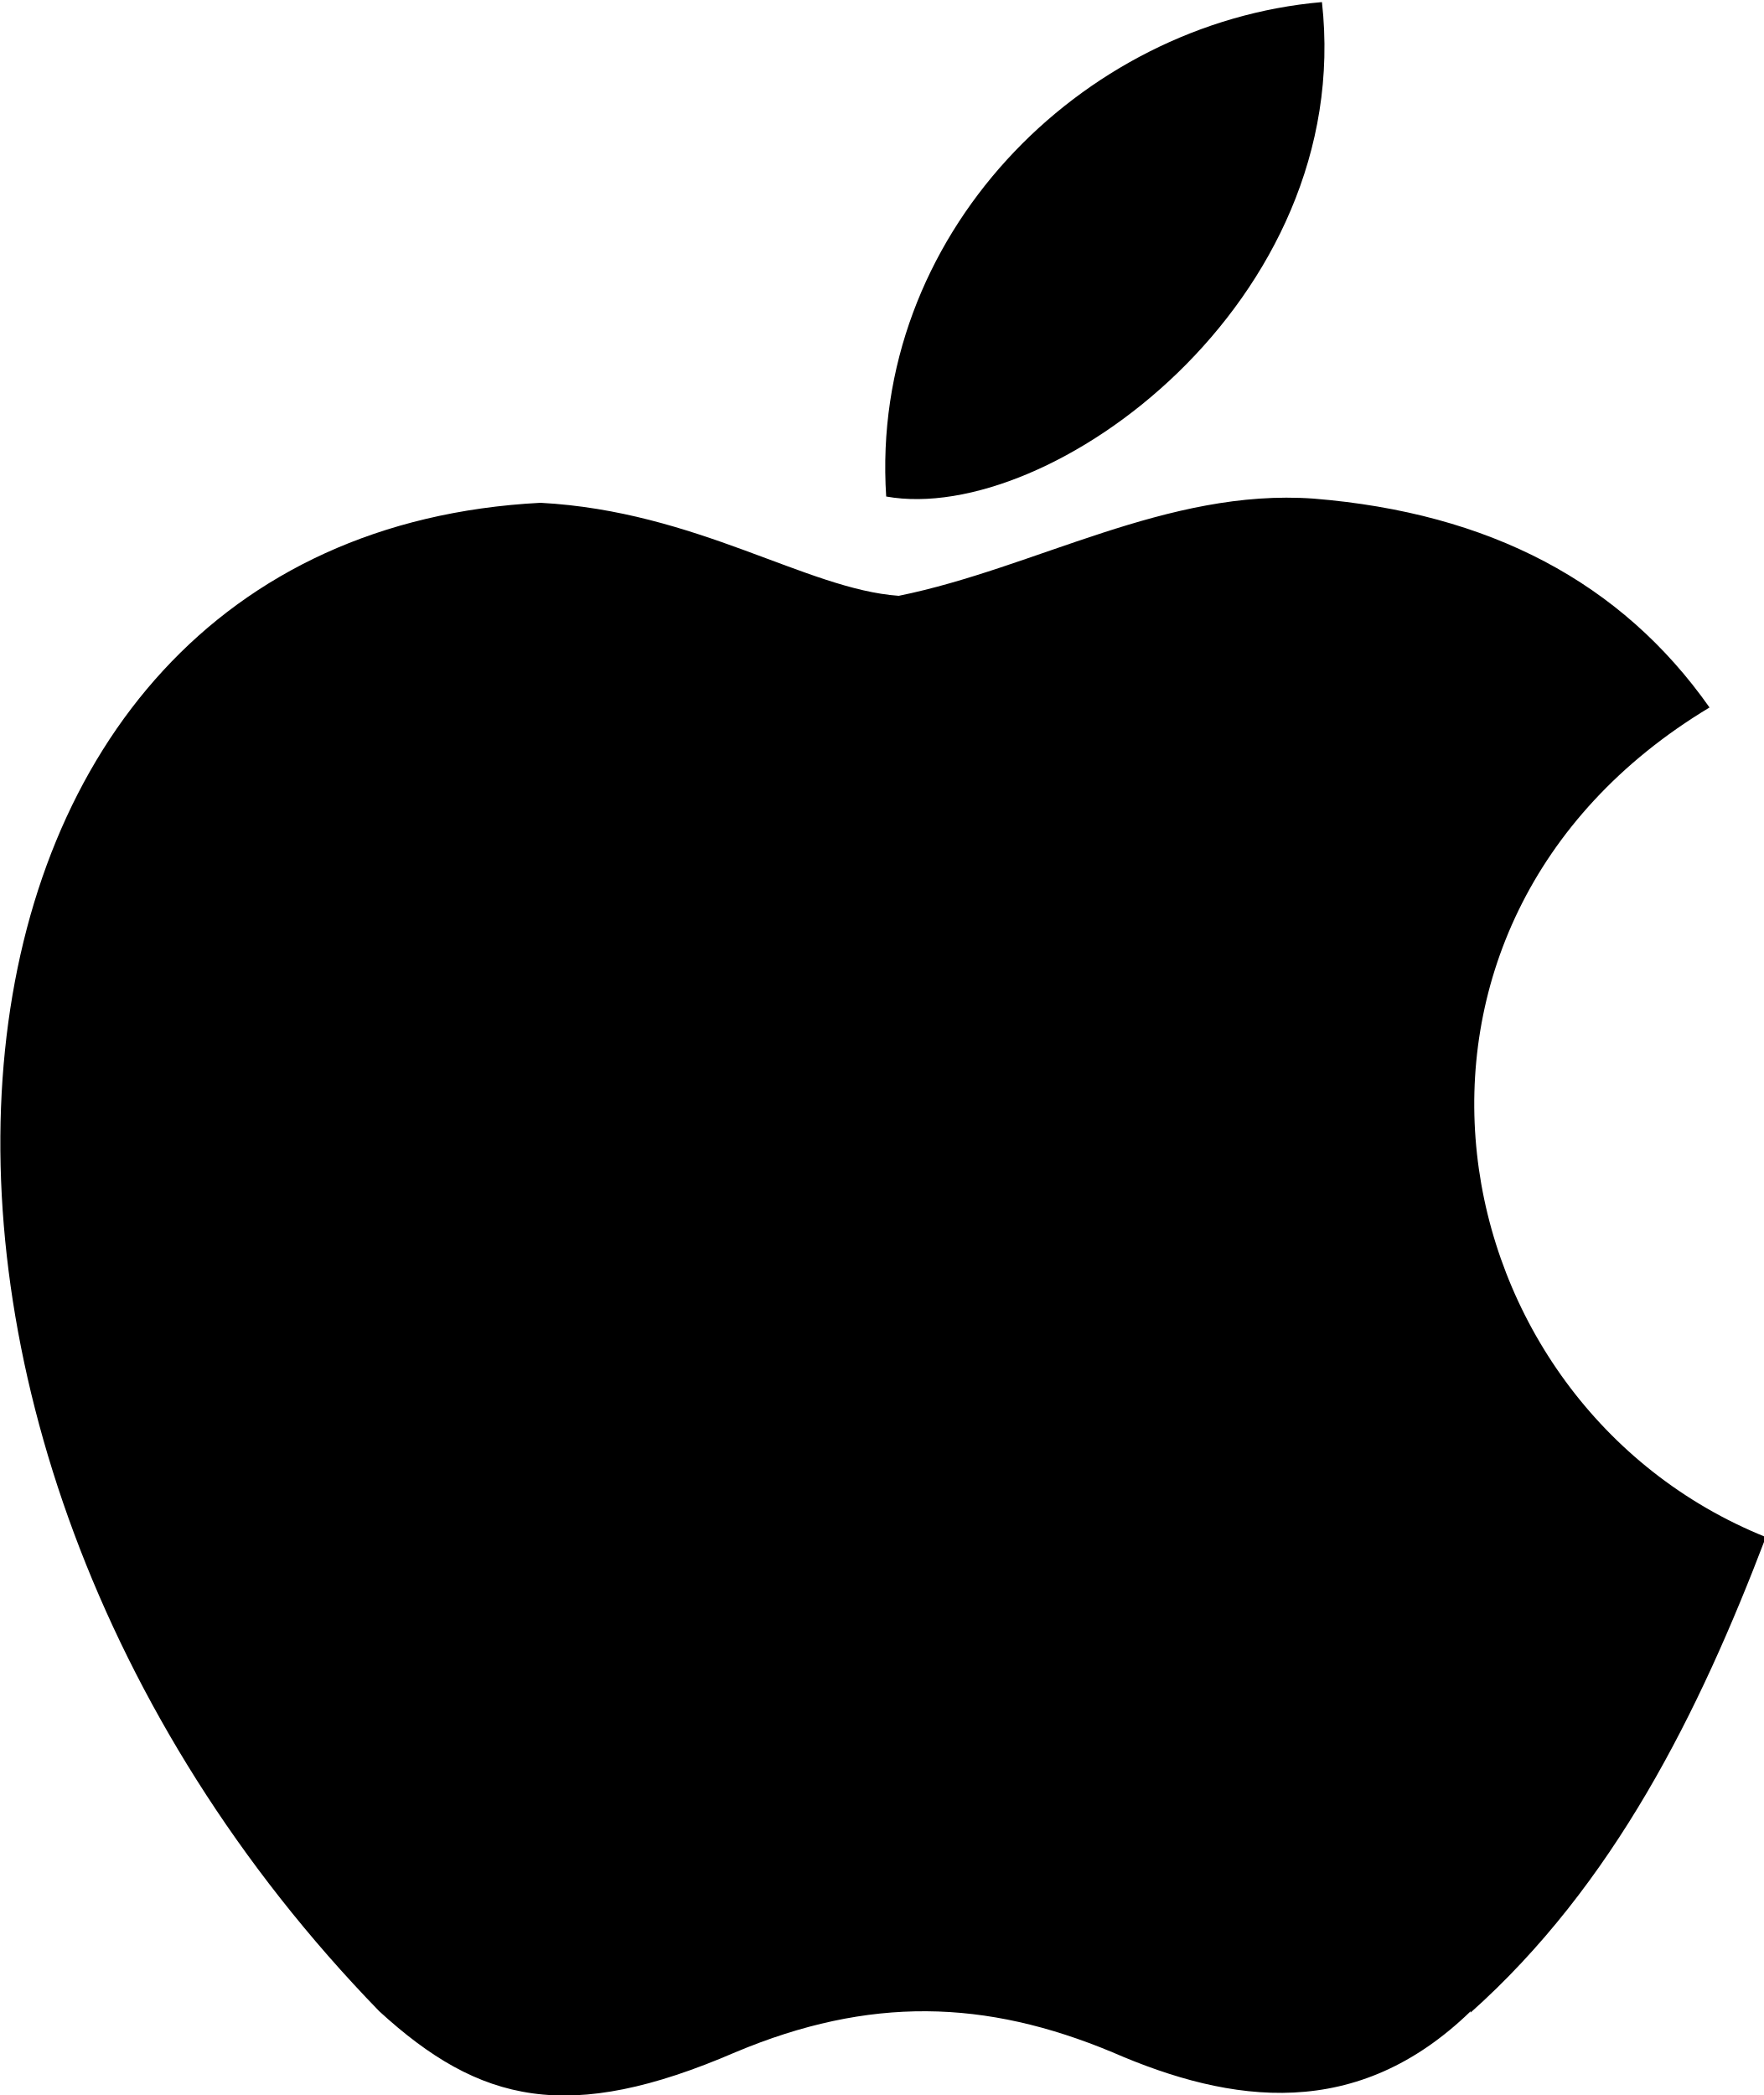
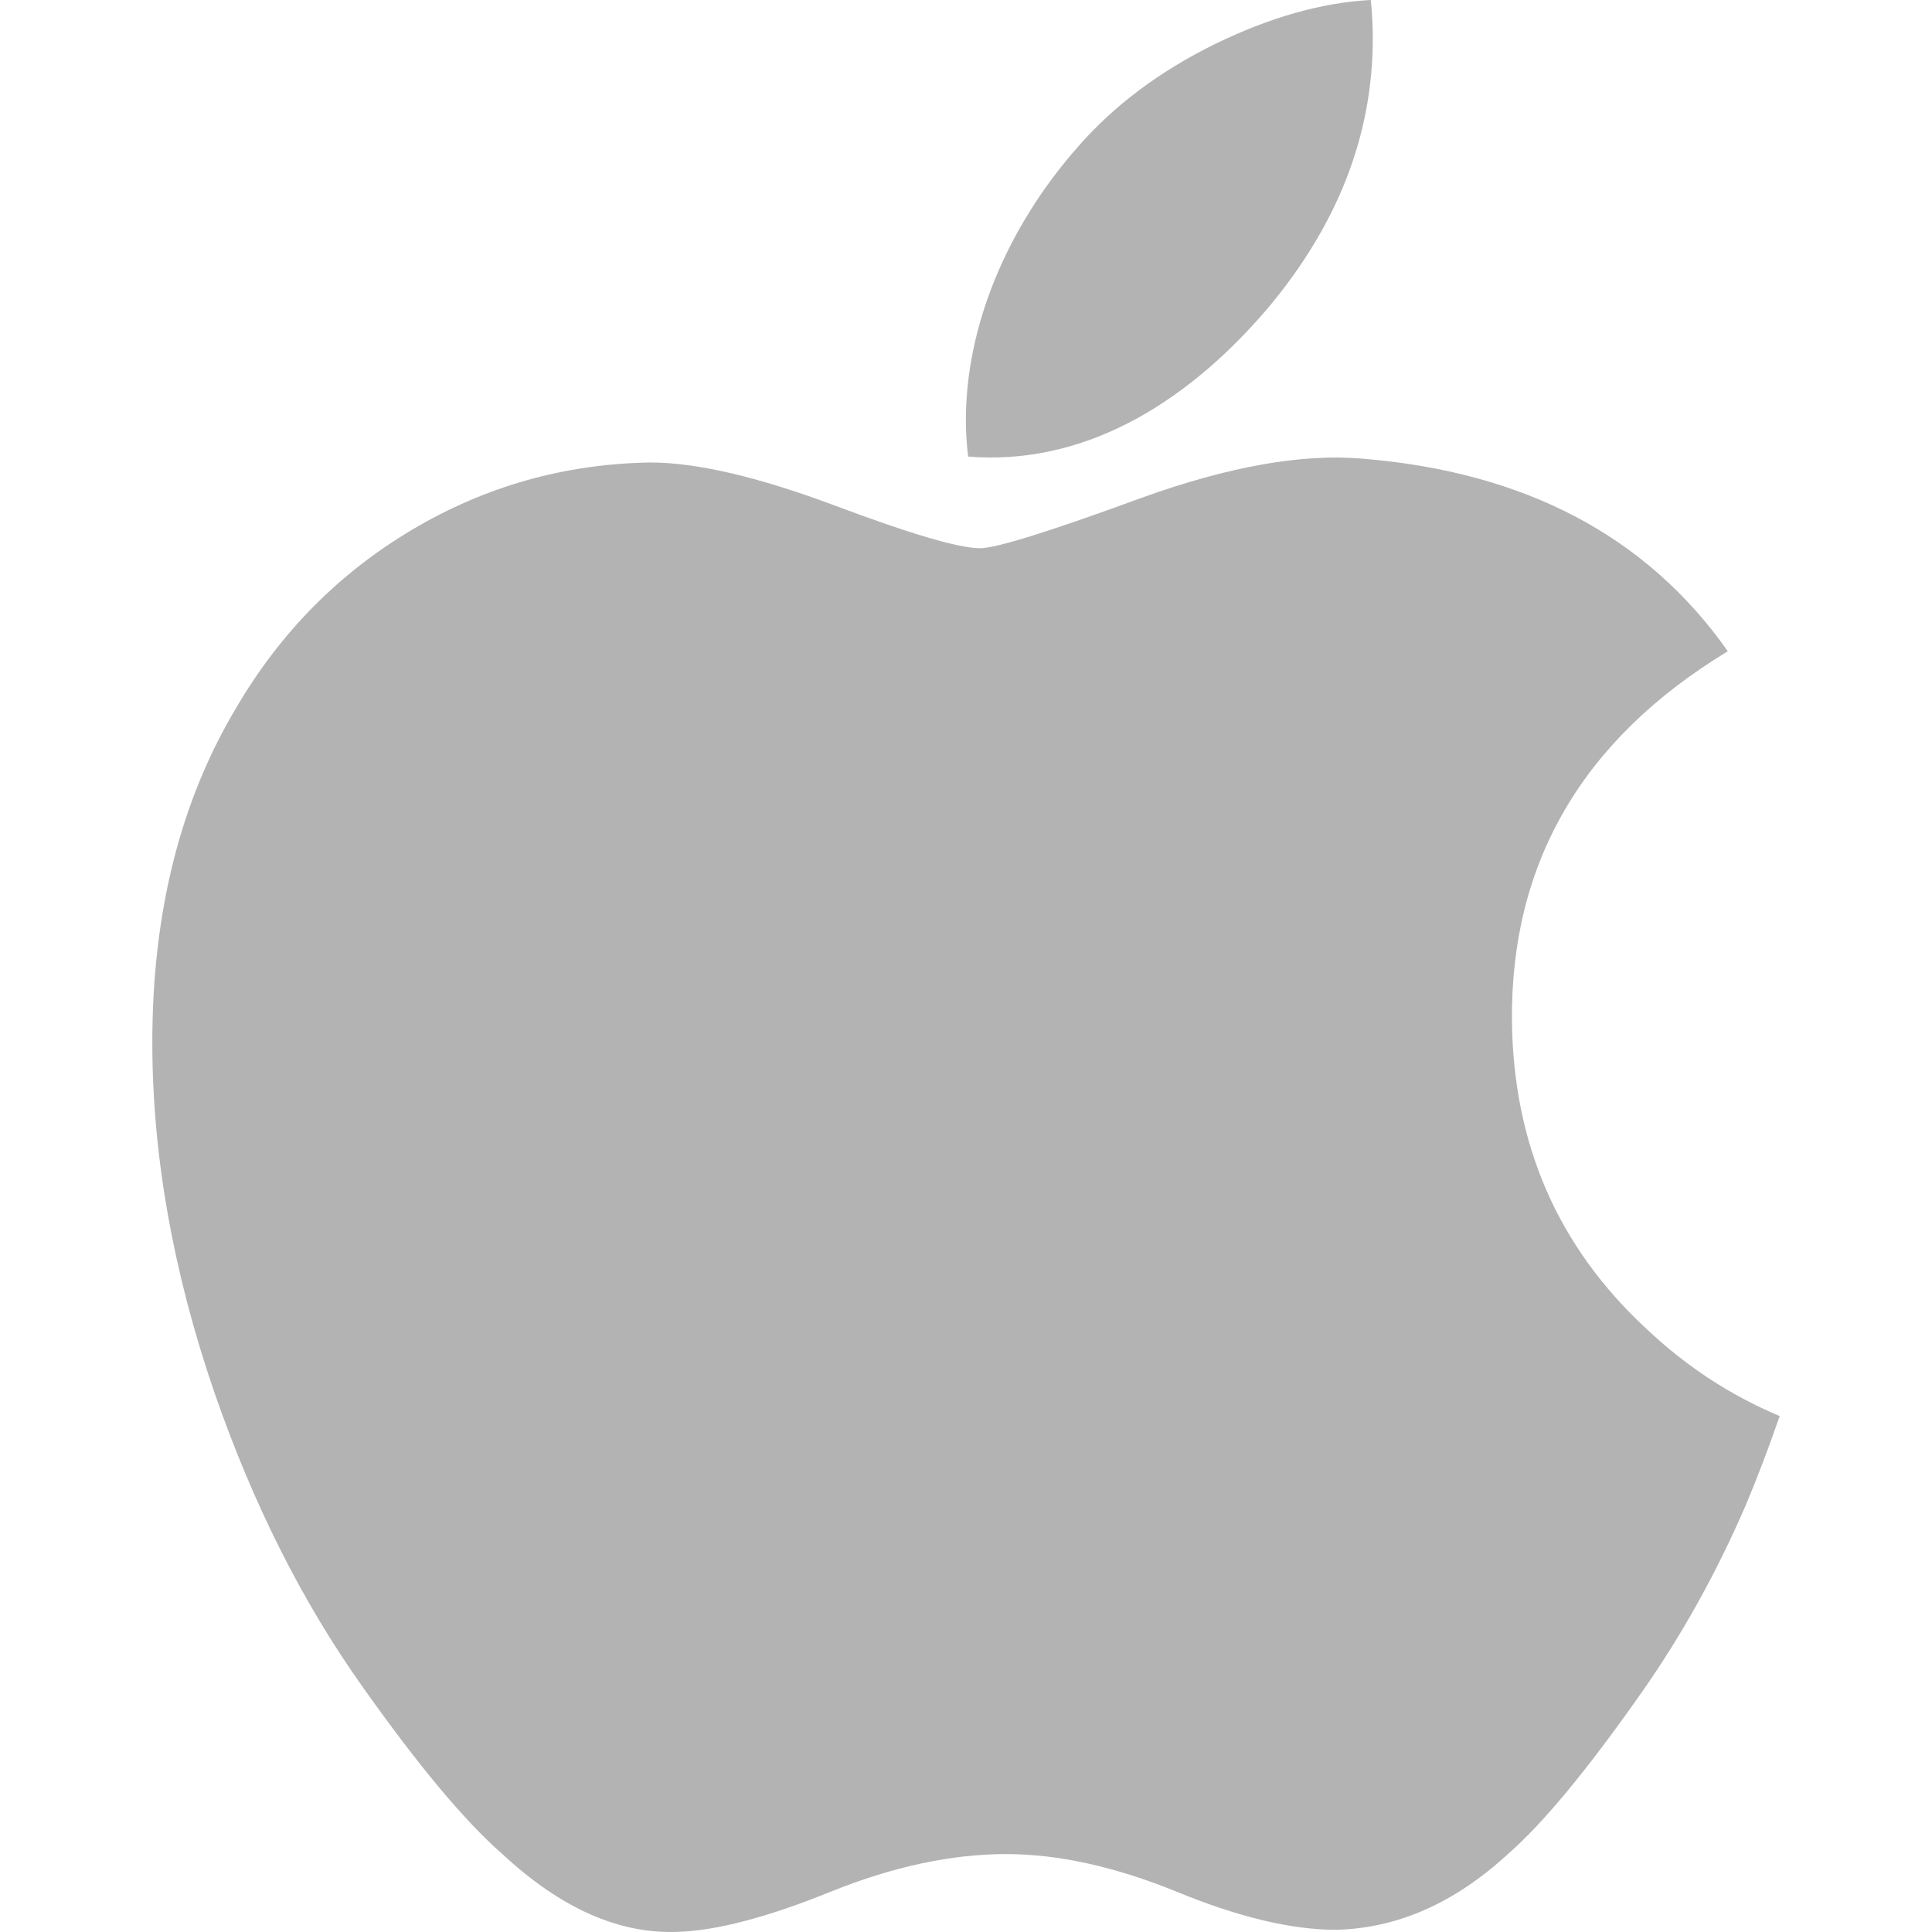
- <svg xmlns="http://www.w3.org/2000/svg" width="842" height="1e3">
-   <path d="M702 960c-54.2 52.6-114 44.4-171 19.6-60.6-25.3-116-26.9-180 0-79.7 34.4-122 24.4-170-19.6-271-279-231-704 77-720 74.7 4 127 41.3 171 44.4 65.4-13.3 128-51.4 198-46.4 84.1 6.8 147 40 189 99.7-173 104-132 332 26.9 396-31.8 83.5-72.6 166-141 227zM423 237C414.9 113 515.4 11 631 1c15.9 143-130 250-208 236z" />
+ <svg xmlns="http://www.w3.org/2000/svg" width="24" viewBox="0 0 842.32 1000" version="1.1" height="24" id="svg2">
+   <defs id="defs8" />
+   <path d="m 824.666,779.304 c -15.123,34.937 -33.024,67.097 -53.764,96.664 -28.271,40.307 -51.418,68.208 -69.257,83.701 -27.653,25.431 -57.282,38.456 -89.01,39.196 -22.777,0 -50.245,-6.481 -82.22,-19.629 -32.079,-13.086 -61.56,-19.567 -88.516,-19.567 -28.271,0 -58.591,6.481 -91.022,19.567 -32.481,13.148 -58.646,19.999 -78.652,20.678 -30.425,1.296 -60.751,-12.098 -91.022,-40.246 -19.32,-16.851 -43.486,-45.739 -72.436,-86.664 C 77.708,829.302 52.171,778.625 32.166,720.849 10.74,658.443 0,598.013 0,539.508 0,472.492 14.481,414.691 43.486,366.254 66.282,327.348 96.608,296.658 134.564,274.128 c 37.956,-22.53 78.967,-34.011 123.132,-34.746 24.166,0 55.856,7.475 95.238,22.166 39.27,14.74 64.486,22.215 75.541,22.215 8.265,0 36.277,-8.741 83.763,-26.166 44.906,-16.16 82.806,-22.851 113.855,-20.215 84.133,6.79 147.341,39.956 189.377,99.707 -75.245,45.591 -112.466,109.447 -111.725,191.365 0.679,63.807 23.826,116.904 69.319,159.063 20.617,19.567 43.641,34.69 69.257,45.431 -5.555,16.111 -11.419,31.542 -17.654,46.357 z M 631.709,20.006 c 0,50.011 -18.271,96.707 -54.69,139.928 -43.949,51.381 -97.108,81.072 -154.755,76.387 -0.735,-6 -1.16,-12.314 -1.16,-18.95 0,-48.011 20.901,-99.392 58.017,-141.403 C 497.652,54.696 521.219,37.01 549.798,22.901 578.316,9.002 605.29,1.316 630.66,0 c 0.741,6.686 1.049,13.372 1.049,20.005 z" id="path4" style="stroke-width:0.842;fill:#b3b3b3;fill-opacity:1" />
</svg>
